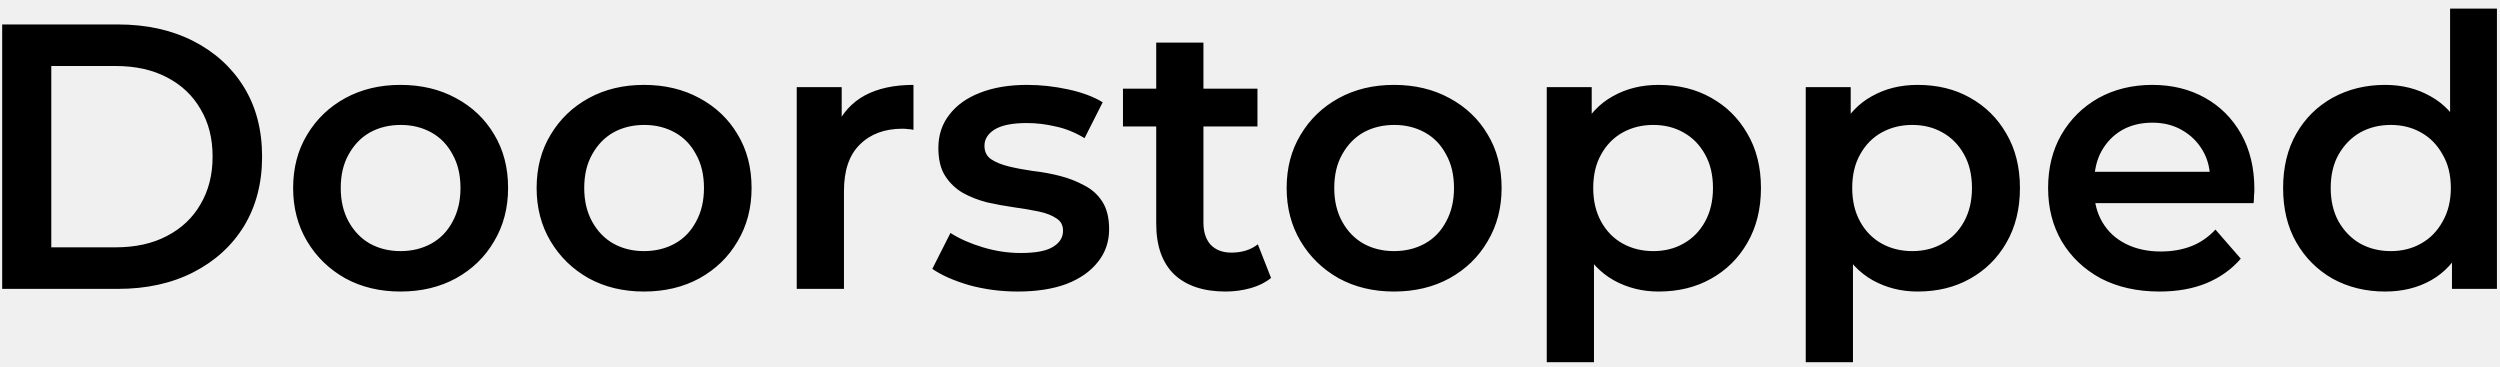
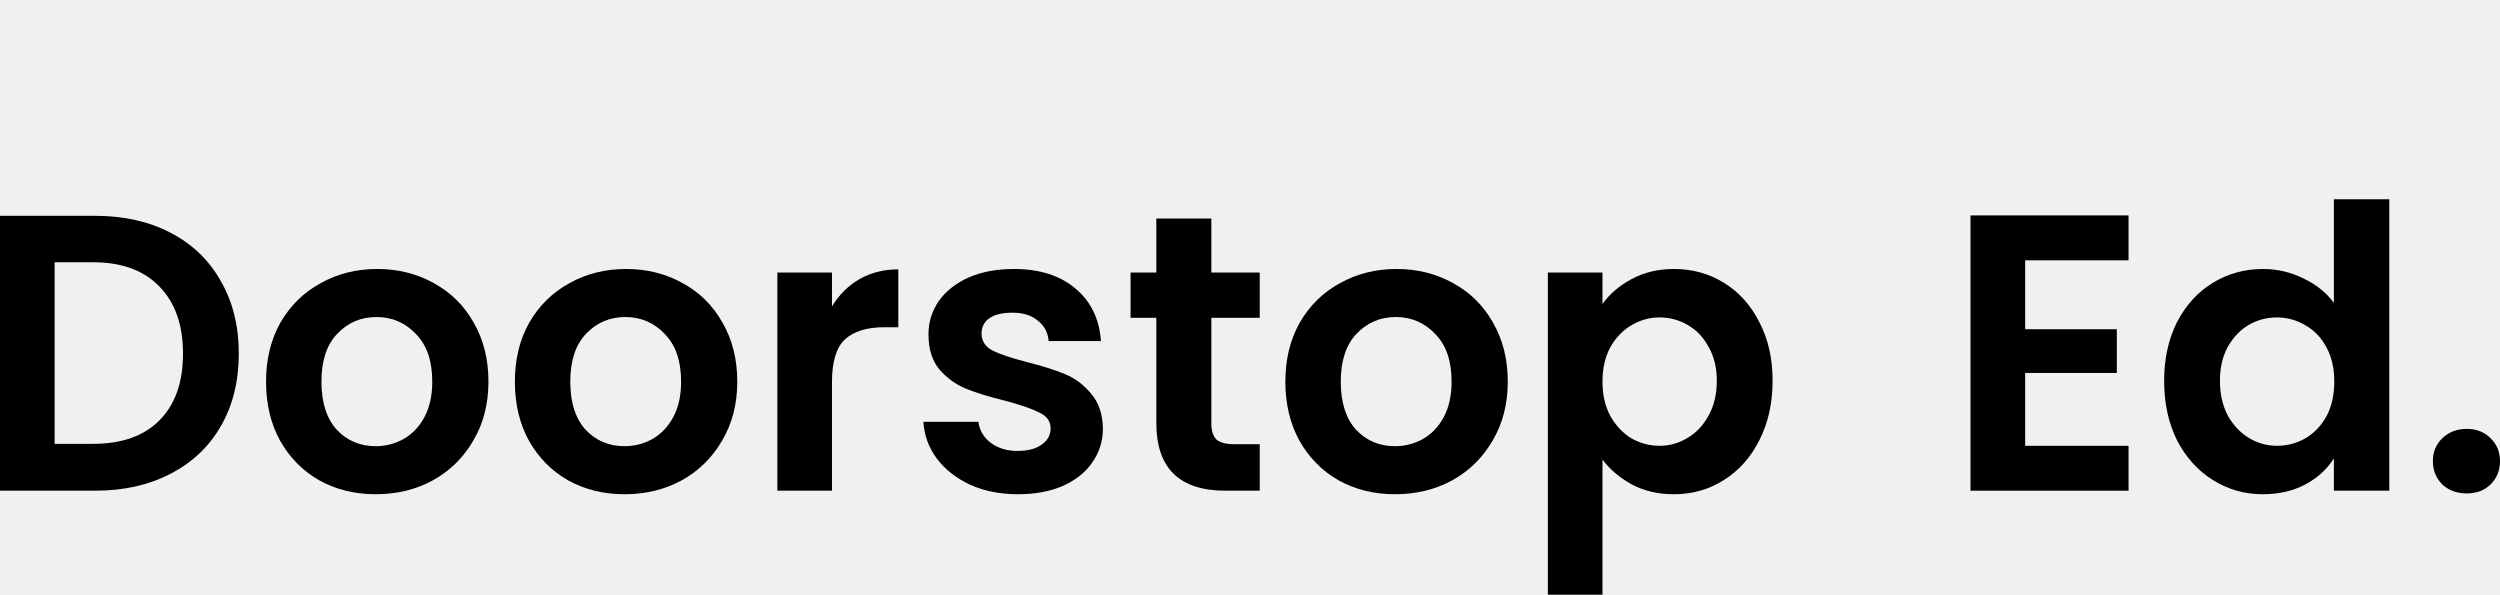
- <svg xmlns="http://www.w3.org/2000/svg" width="225" height="33" viewBox="0 0 225 33" fill="none">
-   <path d="M0.196 26V2.2H10.6C13.184 2.2 15.451 2.699 17.4 3.696C19.349 4.693 20.868 6.076 21.956 7.844C23.044 9.612 23.588 11.697 23.588 14.1C23.588 16.48 23.044 18.565 21.956 20.356C20.868 22.124 19.349 23.507 17.4 24.504C15.451 25.501 13.184 26 10.6 26H0.196ZM4.616 22.26H10.396C12.187 22.26 13.728 21.92 15.02 21.24C16.335 20.56 17.343 19.608 18.046 18.384C18.771 17.16 19.134 15.732 19.134 14.1C19.134 12.445 18.771 11.017 18.046 9.816C17.343 8.592 16.335 7.64 15.02 6.96C13.728 6.28 12.187 5.94 10.396 5.94H4.616V22.26ZM36.038 26.238C34.179 26.238 32.525 25.841 31.074 25.048C29.623 24.232 28.479 23.121 27.64 21.716C26.801 20.311 26.382 18.713 26.382 16.922C26.382 15.109 26.801 13.511 27.64 12.128C28.479 10.723 29.623 9.623 31.074 8.83C32.525 8.037 34.179 7.64 36.038 7.64C37.919 7.64 39.585 8.037 41.036 8.83C42.509 9.623 43.654 10.711 44.47 12.094C45.309 13.477 45.728 15.086 45.728 16.922C45.728 18.713 45.309 20.311 44.47 21.716C43.654 23.121 42.509 24.232 41.036 25.048C39.585 25.841 37.919 26.238 36.038 26.238ZM36.038 22.6C37.081 22.6 38.01 22.373 38.826 21.92C39.642 21.467 40.276 20.809 40.73 19.948C41.206 19.087 41.444 18.078 41.444 16.922C41.444 15.743 41.206 14.735 40.73 13.896C40.276 13.035 39.642 12.377 38.826 11.924C38.01 11.471 37.092 11.244 36.072 11.244C35.029 11.244 34.1 11.471 33.284 11.924C32.49 12.377 31.856 13.035 31.38 13.896C30.904 14.735 30.666 15.743 30.666 16.922C30.666 18.078 30.904 19.087 31.38 19.948C31.856 20.809 32.49 21.467 33.284 21.92C34.1 22.373 35.018 22.6 36.038 22.6ZM57.952 26.238C56.093 26.238 54.439 25.841 52.988 25.048C51.537 24.232 50.393 23.121 49.554 21.716C48.715 20.311 48.296 18.713 48.296 16.922C48.296 15.109 48.715 13.511 49.554 12.128C50.393 10.723 51.537 9.623 52.988 8.83C54.439 8.037 56.093 7.64 57.952 7.64C59.833 7.64 61.499 8.037 62.95 8.83C64.423 9.623 65.568 10.711 66.384 12.094C67.223 13.477 67.642 15.086 67.642 16.922C67.642 18.713 67.223 20.311 66.384 21.716C65.568 23.121 64.423 24.232 62.95 25.048C61.499 25.841 59.833 26.238 57.952 26.238ZM57.952 22.6C58.995 22.6 59.924 22.373 60.74 21.92C61.556 21.467 62.191 20.809 62.644 19.948C63.12 19.087 63.358 18.078 63.358 16.922C63.358 15.743 63.12 14.735 62.644 13.896C62.191 13.035 61.556 12.377 60.74 11.924C59.924 11.471 59.006 11.244 57.986 11.244C56.943 11.244 56.014 11.471 55.198 11.924C54.405 12.377 53.77 13.035 53.294 13.896C52.818 14.735 52.58 15.743 52.58 16.922C52.58 18.078 52.818 19.087 53.294 19.948C53.77 20.809 54.405 21.467 55.198 21.92C56.014 22.373 56.932 22.6 57.952 22.6ZM71.706 26V7.844H75.752V12.842L75.276 11.38C75.82 10.156 76.67 9.227 77.826 8.592C79.005 7.957 80.467 7.64 82.212 7.64V11.686C82.031 11.641 81.861 11.618 81.702 11.618C81.543 11.595 81.385 11.584 81.226 11.584C79.617 11.584 78.336 12.06 77.384 13.012C76.432 13.941 75.956 15.335 75.956 17.194V26H71.706ZM91.593 26.238C90.075 26.238 88.613 26.045 87.207 25.66C85.825 25.252 84.725 24.765 83.909 24.198L85.541 20.968C86.357 21.489 87.332 21.92 88.465 22.26C89.599 22.6 90.732 22.77 91.865 22.77C93.203 22.77 94.166 22.589 94.755 22.226C95.367 21.863 95.673 21.376 95.673 20.764C95.673 20.265 95.469 19.891 95.061 19.642C94.653 19.37 94.121 19.166 93.463 19.03C92.806 18.894 92.069 18.769 91.253 18.656C90.46 18.543 89.655 18.395 88.839 18.214C88.046 18.01 87.321 17.727 86.663 17.364C86.006 16.979 85.473 16.469 85.065 15.834C84.657 15.199 84.453 14.361 84.453 13.318C84.453 12.162 84.782 11.165 85.439 10.326C86.097 9.465 87.015 8.807 88.193 8.354C89.395 7.878 90.811 7.64 92.443 7.64C93.667 7.64 94.903 7.776 96.149 8.048C97.396 8.32 98.427 8.705 99.243 9.204L97.611 12.434C96.75 11.913 95.877 11.561 94.993 11.38C94.132 11.176 93.271 11.074 92.409 11.074C91.117 11.074 90.154 11.267 89.519 11.652C88.907 12.037 88.601 12.525 88.601 13.114C88.601 13.658 88.805 14.066 89.213 14.338C89.621 14.61 90.154 14.825 90.811 14.984C91.469 15.143 92.194 15.279 92.987 15.392C93.803 15.483 94.608 15.63 95.401 15.834C96.195 16.038 96.92 16.321 97.577 16.684C98.257 17.024 98.801 17.511 99.209 18.146C99.617 18.781 99.821 19.608 99.821 20.628C99.821 21.761 99.481 22.747 98.801 23.586C98.144 24.425 97.203 25.082 95.979 25.558C94.755 26.011 93.293 26.238 91.593 26.238ZM110.315 26.238C108.321 26.238 106.779 25.728 105.691 24.708C104.603 23.665 104.059 22.135 104.059 20.118V3.832H108.309V20.016C108.309 20.877 108.525 21.546 108.955 22.022C109.409 22.498 110.032 22.736 110.825 22.736C111.777 22.736 112.571 22.487 113.205 21.988L114.395 25.014C113.897 25.422 113.285 25.728 112.559 25.932C111.834 26.136 111.086 26.238 110.315 26.238ZM101.067 11.38V7.98H113.171V11.38H101.067ZM125.454 26.238C123.595 26.238 121.941 25.841 120.49 25.048C119.039 24.232 117.895 23.121 117.056 21.716C116.217 20.311 115.798 18.713 115.798 16.922C115.798 15.109 116.217 13.511 117.056 12.128C117.895 10.723 119.039 9.623 120.49 8.83C121.941 8.037 123.595 7.64 125.454 7.64C127.335 7.64 129.001 8.037 130.452 8.83C131.925 9.623 133.07 10.711 133.886 12.094C134.725 13.477 135.144 15.086 135.144 16.922C135.144 18.713 134.725 20.311 133.886 21.716C133.07 23.121 131.925 24.232 130.452 25.048C129.001 25.841 127.335 26.238 125.454 26.238ZM125.454 22.6C126.497 22.6 127.426 22.373 128.242 21.92C129.058 21.467 129.693 20.809 130.146 19.948C130.622 19.087 130.86 18.078 130.86 16.922C130.86 15.743 130.622 14.735 130.146 13.896C129.693 13.035 129.058 12.377 128.242 11.924C127.426 11.471 126.508 11.244 125.488 11.244C124.445 11.244 123.516 11.471 122.7 11.924C121.907 12.377 121.272 13.035 120.796 13.896C120.32 14.735 120.082 15.743 120.082 16.922C120.082 18.078 120.32 19.087 120.796 19.948C121.272 20.809 121.907 21.467 122.7 21.92C123.516 22.373 124.434 22.6 125.454 22.6ZM149.272 26.238C147.799 26.238 146.45 25.898 145.226 25.218C144.025 24.538 143.061 23.518 142.336 22.158C141.633 20.775 141.282 19.03 141.282 16.922C141.282 14.791 141.622 13.046 142.302 11.686C143.005 10.326 143.957 9.317 145.158 8.66C146.359 7.98 147.731 7.64 149.272 7.64C151.063 7.64 152.638 8.025 153.998 8.796C155.381 9.567 156.469 10.643 157.262 12.026C158.078 13.409 158.486 15.041 158.486 16.922C158.486 18.803 158.078 20.447 157.262 21.852C156.469 23.235 155.381 24.311 153.998 25.082C152.638 25.853 151.063 26.238 149.272 26.238ZM139.208 32.596V7.844H143.254V12.128L143.118 16.956L143.458 21.784V32.596H139.208ZM148.796 22.6C149.816 22.6 150.723 22.373 151.516 21.92C152.332 21.467 152.978 20.809 153.454 19.948C153.93 19.087 154.168 18.078 154.168 16.922C154.168 15.743 153.93 14.735 153.454 13.896C152.978 13.035 152.332 12.377 151.516 11.924C150.723 11.471 149.816 11.244 148.796 11.244C147.776 11.244 146.858 11.471 146.042 11.924C145.226 12.377 144.58 13.035 144.104 13.896C143.628 14.735 143.39 15.743 143.39 16.922C143.39 18.078 143.628 19.087 144.104 19.948C144.58 20.809 145.226 21.467 146.042 21.92C146.858 22.373 147.776 22.6 148.796 22.6ZM172.581 26.238C171.107 26.238 169.759 25.898 168.535 25.218C167.333 24.538 166.37 23.518 165.645 22.158C164.942 20.775 164.591 19.03 164.591 16.922C164.591 14.791 164.931 13.046 165.611 11.686C166.313 10.326 167.265 9.317 168.467 8.66C169.668 7.98 171.039 7.64 172.581 7.64C174.371 7.64 175.947 8.025 177.307 8.796C178.689 9.567 179.777 10.643 180.571 12.026C181.387 13.409 181.795 15.041 181.795 16.922C181.795 18.803 181.387 20.447 180.571 21.852C179.777 23.235 178.689 24.311 177.307 25.082C175.947 25.853 174.371 26.238 172.581 26.238ZM162.517 32.596V7.844H166.563V12.128L166.427 16.956L166.767 21.784V32.596H162.517ZM172.105 22.6C173.125 22.6 174.031 22.373 174.825 21.92C175.641 21.467 176.287 20.809 176.763 19.948C177.239 19.087 177.477 18.078 177.477 16.922C177.477 15.743 177.239 14.735 176.763 13.896C176.287 13.035 175.641 12.377 174.825 11.924C174.031 11.471 173.125 11.244 172.105 11.244C171.085 11.244 170.167 11.471 169.351 11.924C168.535 12.377 167.889 13.035 167.413 13.896C166.937 14.735 166.699 15.743 166.699 16.922C166.699 18.078 166.937 19.087 167.413 19.948C167.889 20.809 168.535 21.467 169.351 21.92C170.167 22.373 171.085 22.6 172.105 22.6ZM194.359 26.238C192.342 26.238 190.574 25.841 189.055 25.048C187.559 24.232 186.392 23.121 185.553 21.716C184.737 20.311 184.329 18.713 184.329 16.922C184.329 15.109 184.726 13.511 185.519 12.128C186.335 10.723 187.446 9.623 188.851 8.83C190.279 8.037 191.9 7.64 193.713 7.64C195.481 7.64 197.056 8.025 198.439 8.796C199.822 9.567 200.91 10.655 201.703 12.06C202.496 13.465 202.893 15.12 202.893 17.024C202.893 17.205 202.882 17.409 202.859 17.636C202.859 17.863 202.848 18.078 202.825 18.282H187.695V15.46H200.581L198.915 16.344C198.938 15.301 198.722 14.383 198.269 13.59C197.816 12.797 197.192 12.173 196.399 11.72C195.628 11.267 194.733 11.04 193.713 11.04C192.67 11.04 191.752 11.267 190.959 11.72C190.188 12.173 189.576 12.808 189.123 13.624C188.692 14.417 188.477 15.358 188.477 16.446V17.126C188.477 18.214 188.726 19.177 189.225 20.016C189.724 20.855 190.426 21.501 191.333 21.954C192.24 22.407 193.282 22.634 194.461 22.634C195.481 22.634 196.399 22.475 197.215 22.158C198.031 21.841 198.756 21.342 199.391 20.662L201.669 23.28C200.853 24.232 199.822 24.969 198.575 25.49C197.351 25.989 195.946 26.238 194.359 26.238ZM214.66 26.238C212.914 26.238 211.339 25.853 209.934 25.082C208.551 24.289 207.463 23.201 206.67 21.818C205.876 20.435 205.48 18.803 205.48 16.922C205.48 15.041 205.876 13.409 206.67 12.026C207.463 10.643 208.551 9.567 209.934 8.796C211.339 8.025 212.914 7.64 214.66 7.64C216.178 7.64 217.538 7.98 218.74 8.66C219.941 9.317 220.893 10.326 221.596 11.686C222.298 13.046 222.65 14.791 222.65 16.922C222.65 19.03 222.31 20.775 221.63 22.158C220.95 23.518 220.009 24.538 218.808 25.218C217.606 25.898 216.224 26.238 214.66 26.238ZM215.17 22.6C216.19 22.6 217.096 22.373 217.89 21.92C218.706 21.467 219.352 20.809 219.828 19.948C220.326 19.087 220.576 18.078 220.576 16.922C220.576 15.743 220.326 14.735 219.828 13.896C219.352 13.035 218.706 12.377 217.89 11.924C217.096 11.471 216.19 11.244 215.17 11.244C214.15 11.244 213.232 11.471 212.416 11.924C211.622 12.377 210.976 13.035 210.478 13.896C210.002 14.735 209.764 15.743 209.764 16.922C209.764 18.078 210.002 19.087 210.478 19.948C210.976 20.809 211.622 21.467 212.416 21.92C213.232 22.373 214.15 22.6 215.17 22.6ZM220.678 26V21.716L220.848 16.888L220.508 12.06V0.772H224.724V26H220.678Z" fill="black" />
+ <svg xmlns="http://www.w3.org/2000/svg" width="206" height="49" viewBox="0 0 206 49" fill="none">
+   <g clip-path="url(#clip0_113_503)">
+     <path d="M7.845 17.783C10.203 17.783 12.271 18.248 14.051 19.178C15.851 20.109 17.234 21.439 18.198 23.17C19.184 24.879 19.677 26.869 19.677 29.141C19.677 31.412 19.184 33.402 18.198 35.111C17.234 36.799 15.851 38.108 14.051 39.038C12.271 39.968 10.203 40.433 7.845 40.433H0V17.783H7.845ZM7.684 36.572C10.042 36.572 11.864 35.923 13.15 34.625C14.437 33.327 15.079 31.499 15.079 29.141C15.079 26.783 14.437 24.944 13.15 23.624C11.864 22.283 10.042 21.612 7.684 21.612H4.501V36.572H7.684Z" fill="black" />
+     <path d="M30.956 40.725C29.242 40.725 27.698 40.347 26.326 39.59C24.955 38.811 23.872 37.718 23.079 36.312C22.307 34.906 21.922 33.283 21.922 31.445C21.922 29.606 22.318 27.983 23.111 26.577C23.926 25.171 25.03 24.089 26.423 23.332C27.816 22.553 29.37 22.164 31.085 22.164C32.8 22.164 34.354 22.553 35.747 23.332C37.14 24.089 38.233 25.171 39.027 26.577C39.841 27.983 40.248 29.606 40.248 31.445C40.248 33.283 39.831 34.906 38.995 36.312C38.18 37.718 37.065 38.811 35.651 39.59C34.257 40.347 32.693 40.725 30.956 40.725ZM30.956 36.766C31.771 36.766 32.532 36.572 33.239 36.182C33.968 35.771 34.547 35.166 34.975 34.365C35.404 33.565 35.618 32.591 35.618 31.445C35.618 29.735 35.168 28.427 34.268 27.518C33.389 26.588 32.307 26.123 31.021 26.123C29.735 26.123 28.652 26.588 27.773 27.518C26.916 28.427 26.487 29.735 26.487 31.445C26.487 33.154 26.905 34.473 27.741 35.404C28.599 36.312 29.67 36.766 30.956 36.766Z" fill="black" />
+     <path d="M51.46 40.725C49.745 40.725 48.202 40.347 46.83 39.59C45.458 38.811 44.376 37.718 43.583 36.312C42.811 34.906 42.425 33.283 42.425 31.445C42.425 29.606 42.822 27.983 43.615 26.577C44.429 25.171 45.533 24.089 46.926 23.332C48.32 22.553 49.874 22.164 51.589 22.164C53.303 22.164 54.857 22.553 56.251 23.332C57.644 24.089 58.737 25.171 59.53 26.577C60.345 27.983 60.752 29.606 60.752 31.445C60.752 33.283 60.334 34.906 59.498 36.312C58.684 37.718 57.569 38.811 56.154 39.59C54.761 40.347 53.196 40.725 51.46 40.725ZM51.46 36.766C52.274 36.766 53.035 36.572 53.743 36.182C54.471 35.771 55.05 35.166 55.479 34.365C55.908 33.565 56.122 32.591 56.122 31.445C56.122 29.735 55.672 28.427 54.772 27.518C53.893 26.588 52.81 26.123 51.524 26.123C50.238 26.123 49.156 26.588 48.277 27.518C47.419 28.427 46.991 29.735 46.991 31.445C46.991 33.154 47.409 34.473 48.245 35.404C49.102 36.312 50.174 36.766 51.46 36.766Z" fill="black" />
+     <path d="M68.555 25.247C69.134 24.295 69.884 23.548 70.806 23.008C71.749 22.467 72.821 22.196 74.021 22.196V26.966H72.832C71.417 26.966 70.345 27.302 69.616 27.972C68.909 28.643 68.555 29.811 68.555 31.477V40.433H64.054V22.456H68.555V25.247Z" fill="black" />
+     <path d="M83.869 40.725C82.412 40.725 81.104 40.466 79.947 39.946C78.789 39.406 77.868 38.681 77.182 37.772C76.517 36.864 76.153 35.858 76.088 34.755H80.622C80.708 35.447 81.04 36.02 81.619 36.474C82.219 36.929 82.958 37.156 83.837 37.156C84.695 37.156 85.359 36.983 85.831 36.637C86.324 36.29 86.57 35.847 86.57 35.306C86.57 34.722 86.27 34.289 85.67 34.008C85.091 33.705 84.159 33.381 82.873 33.035C81.544 32.71 80.451 32.375 79.593 32.029C78.757 31.683 78.028 31.152 77.407 30.439C76.806 29.725 76.506 28.762 76.506 27.551C76.506 26.555 76.785 25.647 77.342 24.825C77.921 24.003 78.736 23.354 79.786 22.878C80.858 22.402 82.112 22.164 83.548 22.164C85.67 22.164 87.363 22.705 88.628 23.786C89.893 24.846 90.589 26.285 90.718 28.102H86.409C86.345 27.388 86.045 26.826 85.509 26.415C84.995 25.982 84.298 25.766 83.419 25.766C82.605 25.766 81.972 25.917 81.522 26.22C81.094 26.523 80.879 26.945 80.879 27.486C80.879 28.091 81.179 28.556 81.779 28.881C82.38 29.184 83.312 29.498 84.577 29.822C85.863 30.147 86.924 30.482 87.76 30.828C88.596 31.174 89.314 31.715 89.914 32.45C90.536 33.164 90.857 34.116 90.879 35.306C90.879 36.344 90.589 37.275 90.01 38.097C89.453 38.919 88.639 39.568 87.567 40.044C86.517 40.498 85.284 40.725 83.869 40.725Z" fill="black" />
+     <path d="M99.814 26.188V34.884C99.814 35.49 99.954 35.934 100.232 36.215C100.533 36.474 101.026 36.604 101.712 36.604H103.801V40.433H100.972C97.178 40.433 95.281 38.573 95.281 34.852V26.188H93.159V22.456H95.281V18.01H99.814V22.456H103.801V26.188H99.814Z" fill="black" />
+     <path d="M114.949 40.725C113.234 40.725 111.69 40.347 110.319 39.59C108.947 38.811 107.864 37.718 107.071 36.312C106.3 34.906 105.914 33.283 105.914 31.445C105.914 29.606 106.31 27.983 107.103 26.577C107.918 25.171 109.022 24.089 110.415 23.332C111.808 22.553 113.362 22.164 115.077 22.164C116.792 22.164 118.346 22.553 119.739 23.332C121.133 24.089 122.226 25.171 123.019 26.577C123.833 27.983 124.241 29.606 124.241 31.445C124.241 33.283 123.823 34.906 122.987 36.312C122.172 37.718 121.058 38.811 119.643 39.59C118.25 40.347 116.685 40.725 114.949 40.725ZM114.949 36.766C115.763 36.766 116.524 36.572 117.231 36.182C117.96 35.771 118.539 35.166 118.968 34.365C119.396 33.565 119.611 32.591 119.611 31.445C119.611 29.735 119.161 28.427 118.26 27.518C117.381 26.588 116.299 26.123 115.013 26.123C113.727 26.123 112.644 26.588 111.765 27.518C110.908 28.427 110.479 29.735 110.479 31.445C110.479 33.154 110.897 34.473 111.733 35.404C112.591 36.312 113.662 36.766 114.949 36.766Z" fill="black" />
+     <path d="M132.044 25.052C132.623 24.23 133.416 23.548 134.423 23.008C135.452 22.445 136.62 22.164 137.928 22.164C139.45 22.164 140.822 22.542 142.043 23.3C143.287 24.057 144.262 25.138 144.969 26.545C145.698 27.929 146.062 29.541 146.062 31.38C146.062 33.218 145.698 34.852 144.969 36.28C144.262 37.686 143.287 38.778 142.043 39.557C140.822 40.336 139.45 40.725 137.928 40.725C136.62 40.725 135.463 40.455 134.455 39.914C133.469 39.373 132.666 38.692 132.044 37.87V49H127.543V22.456H132.044V25.052ZM141.465 31.38C141.465 30.298 141.24 29.368 140.789 28.589C140.361 27.788 139.782 27.183 139.053 26.772C138.346 26.361 137.574 26.155 136.738 26.155C135.924 26.155 135.152 26.372 134.423 26.804C133.716 27.215 133.137 27.821 132.687 28.621C132.258 29.422 132.044 30.363 132.044 31.445C132.044 32.526 132.258 33.467 132.687 34.268C133.137 35.068 133.716 35.685 134.423 36.117C135.152 36.528 135.924 36.734 136.738 36.734C137.574 36.734 138.346 36.518 139.053 36.085C139.782 35.652 140.361 35.036 140.789 34.235C141.24 33.435 141.465 32.483 141.465 31.38Z" fill="black" />
+     <path d="M166.872 21.45V27.129H174.427V30.731H166.872V36.734H175.392V40.433H162.37V17.751H175.392V21.45H166.872Z" fill="black" />
+     <path d="M178.325 31.38C178.325 29.562 178.679 27.951 179.386 26.545C180.115 25.138 181.101 24.057 182.344 23.3C183.588 22.542 184.97 22.164 186.492 22.164C187.649 22.164 188.753 22.424 189.804 22.943C190.854 23.44 191.69 24.111 192.312 24.954V16.42H196.877V40.433H192.312V37.772C191.754 38.659 190.972 39.373 189.964 39.914C188.957 40.455 187.789 40.725 186.46 40.725C184.959 40.725 183.588 40.336 182.344 39.557C181.101 38.778 180.115 37.686 179.386 36.28C178.679 34.852 178.325 33.218 178.325 31.38ZM192.344 31.445C192.344 30.341 192.129 29.4 191.701 28.621C191.272 27.821 190.693 27.215 189.964 26.804C189.236 26.372 188.453 26.155 187.617 26.155C186.781 26.155 186.01 26.361 185.302 26.772C184.595 27.183 184.016 27.788 183.566 28.589C183.137 29.368 182.923 30.298 182.923 31.38C182.923 32.461 183.137 33.413 183.566 34.235C184.016 35.036 184.595 35.652 185.302 36.085C186.031 36.518 186.803 36.734 187.617 36.734C188.453 36.734 189.236 36.528 189.964 36.117C190.693 35.685 191.272 35.079 191.701 34.3C192.129 33.5 192.344 32.548 192.344 31.445Z" fill="black" />
+     <path d="M203.267 40.66C202.453 40.66 201.777 40.412 201.241 39.914C200.727 39.395 200.47 38.757 200.47 37.999C200.47 37.242 200.727 36.615 201.241 36.117C201.777 35.598 202.453 35.339 203.267 35.339C204.06 35.339 204.714 35.598 205.228 36.117C205.743 36.615 206 37.242 206 37.999C206 38.757 205.743 39.395 205.228 39.914C204.714 40.412 204.06 40.66 203.267 40.66Z" fill="black" />
+   </g>
+   <defs>
+     <clipPath id="clip0_113_503">
+       <rect width="206" height="49" fill="white" />
+     </clipPath>
+   </defs>
</svg>
